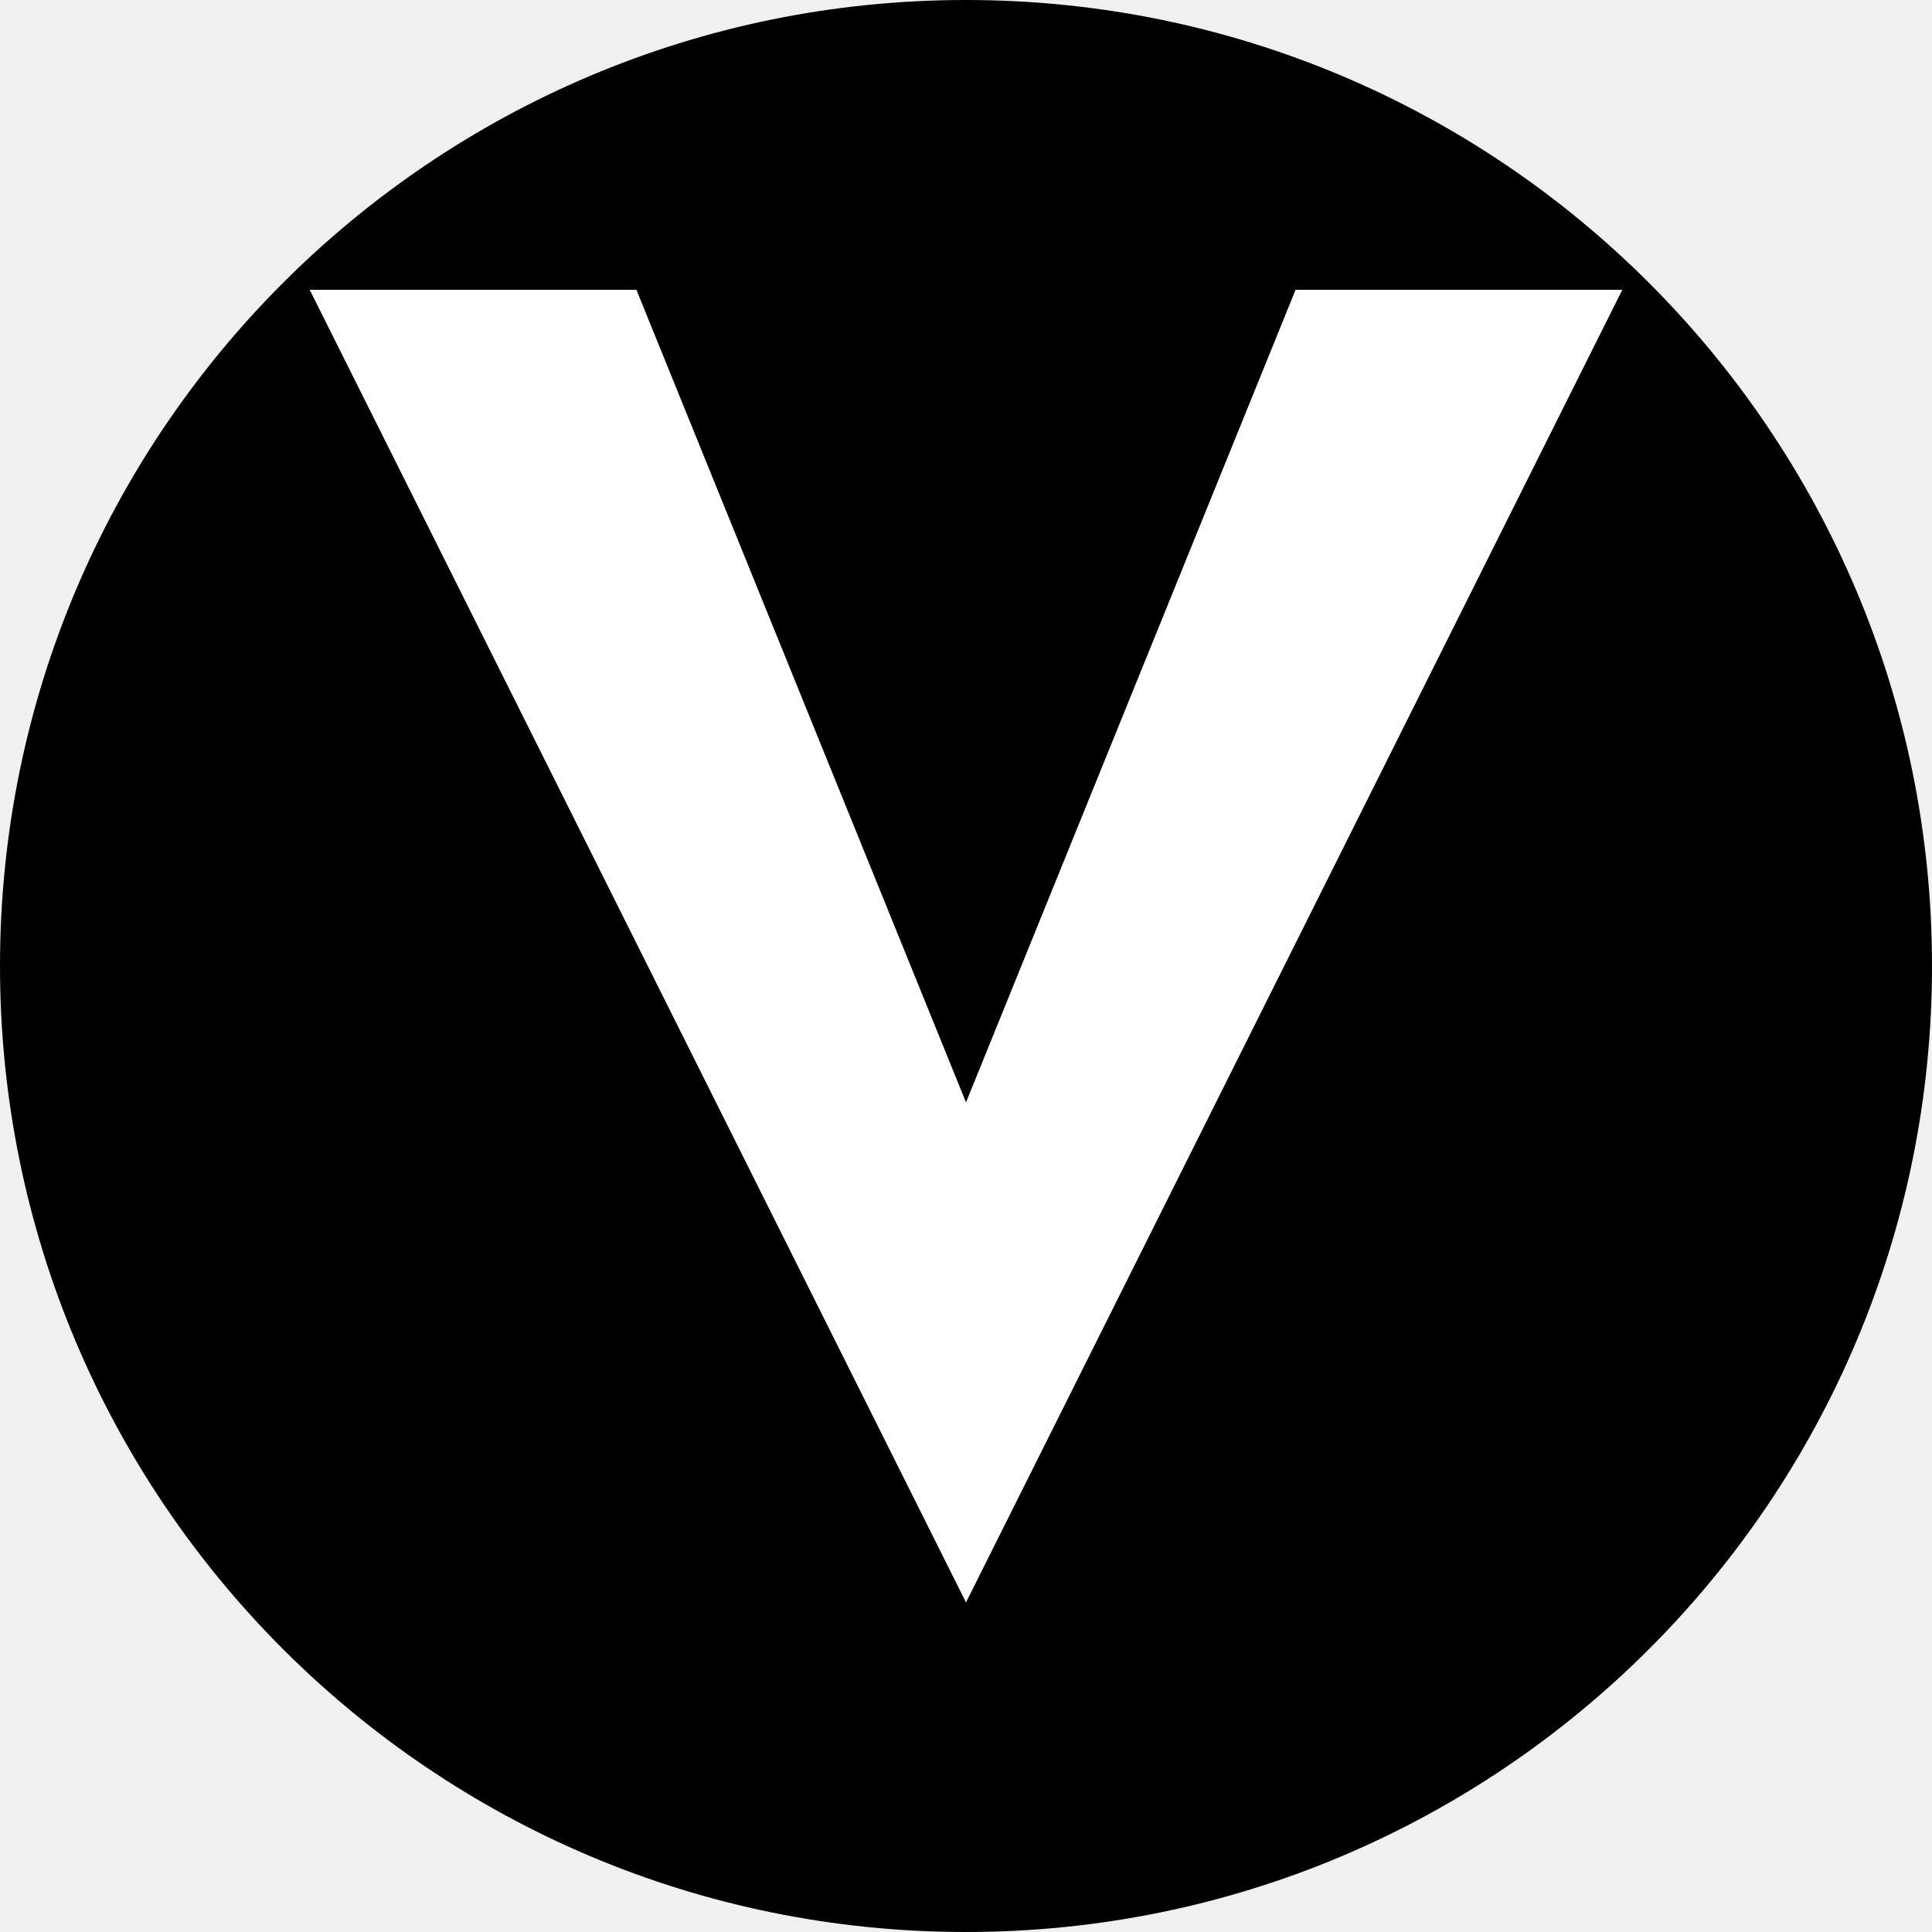
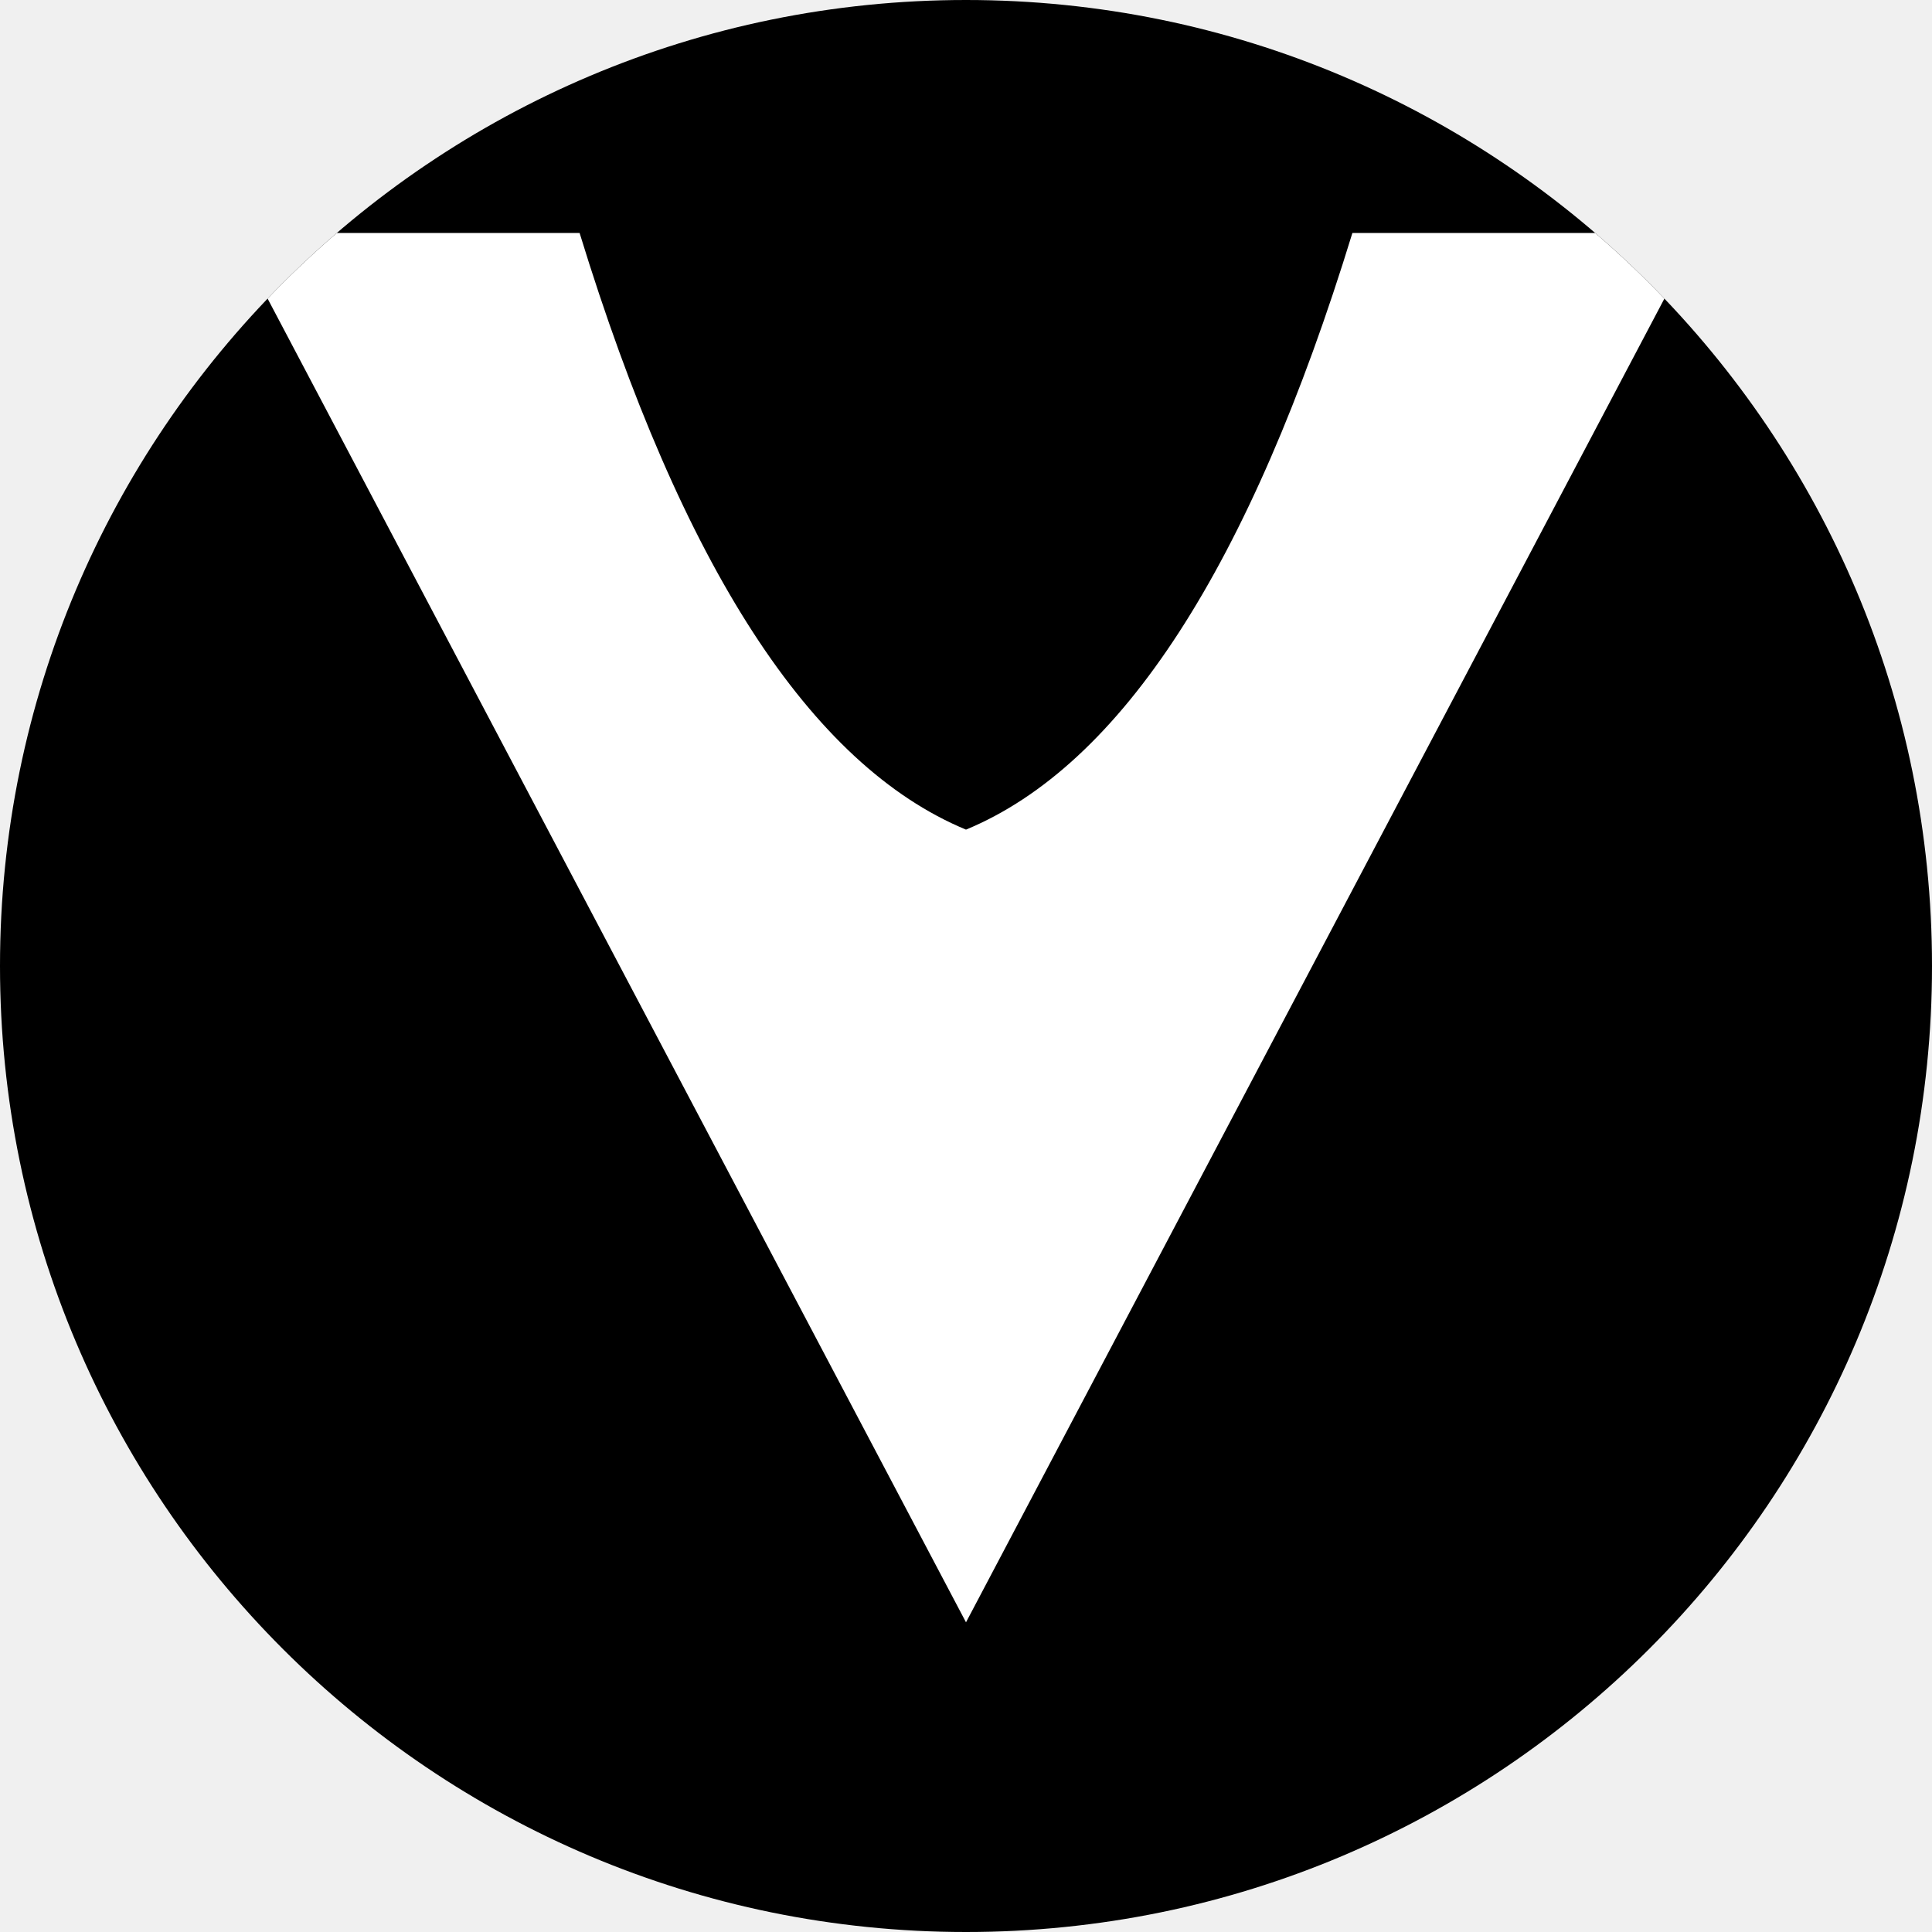
<svg xmlns="http://www.w3.org/2000/svg" width="680" height="680" viewBox="0 0 680 680">
  <defs>
    <clipPath id="circleClip">
      <circle cx="340" cy="340" r="340" />
    </clipPath>
  </defs>
  <g clip-path="url(#circleClip)">
    <rect x="0" y="0" width="680" height="680" fill="#000000" />
-     <polygon points="109,102 224,102 340,388 456,102 571,102 340,564" fill="#ffffff" />
+     <path fill="#ffffff" d="M 82,82 L 204,82 Q 258,258 340,292 Q 422,258 476,82 L 598,82 L 340,571 Z" />
  </g>
</svg>
